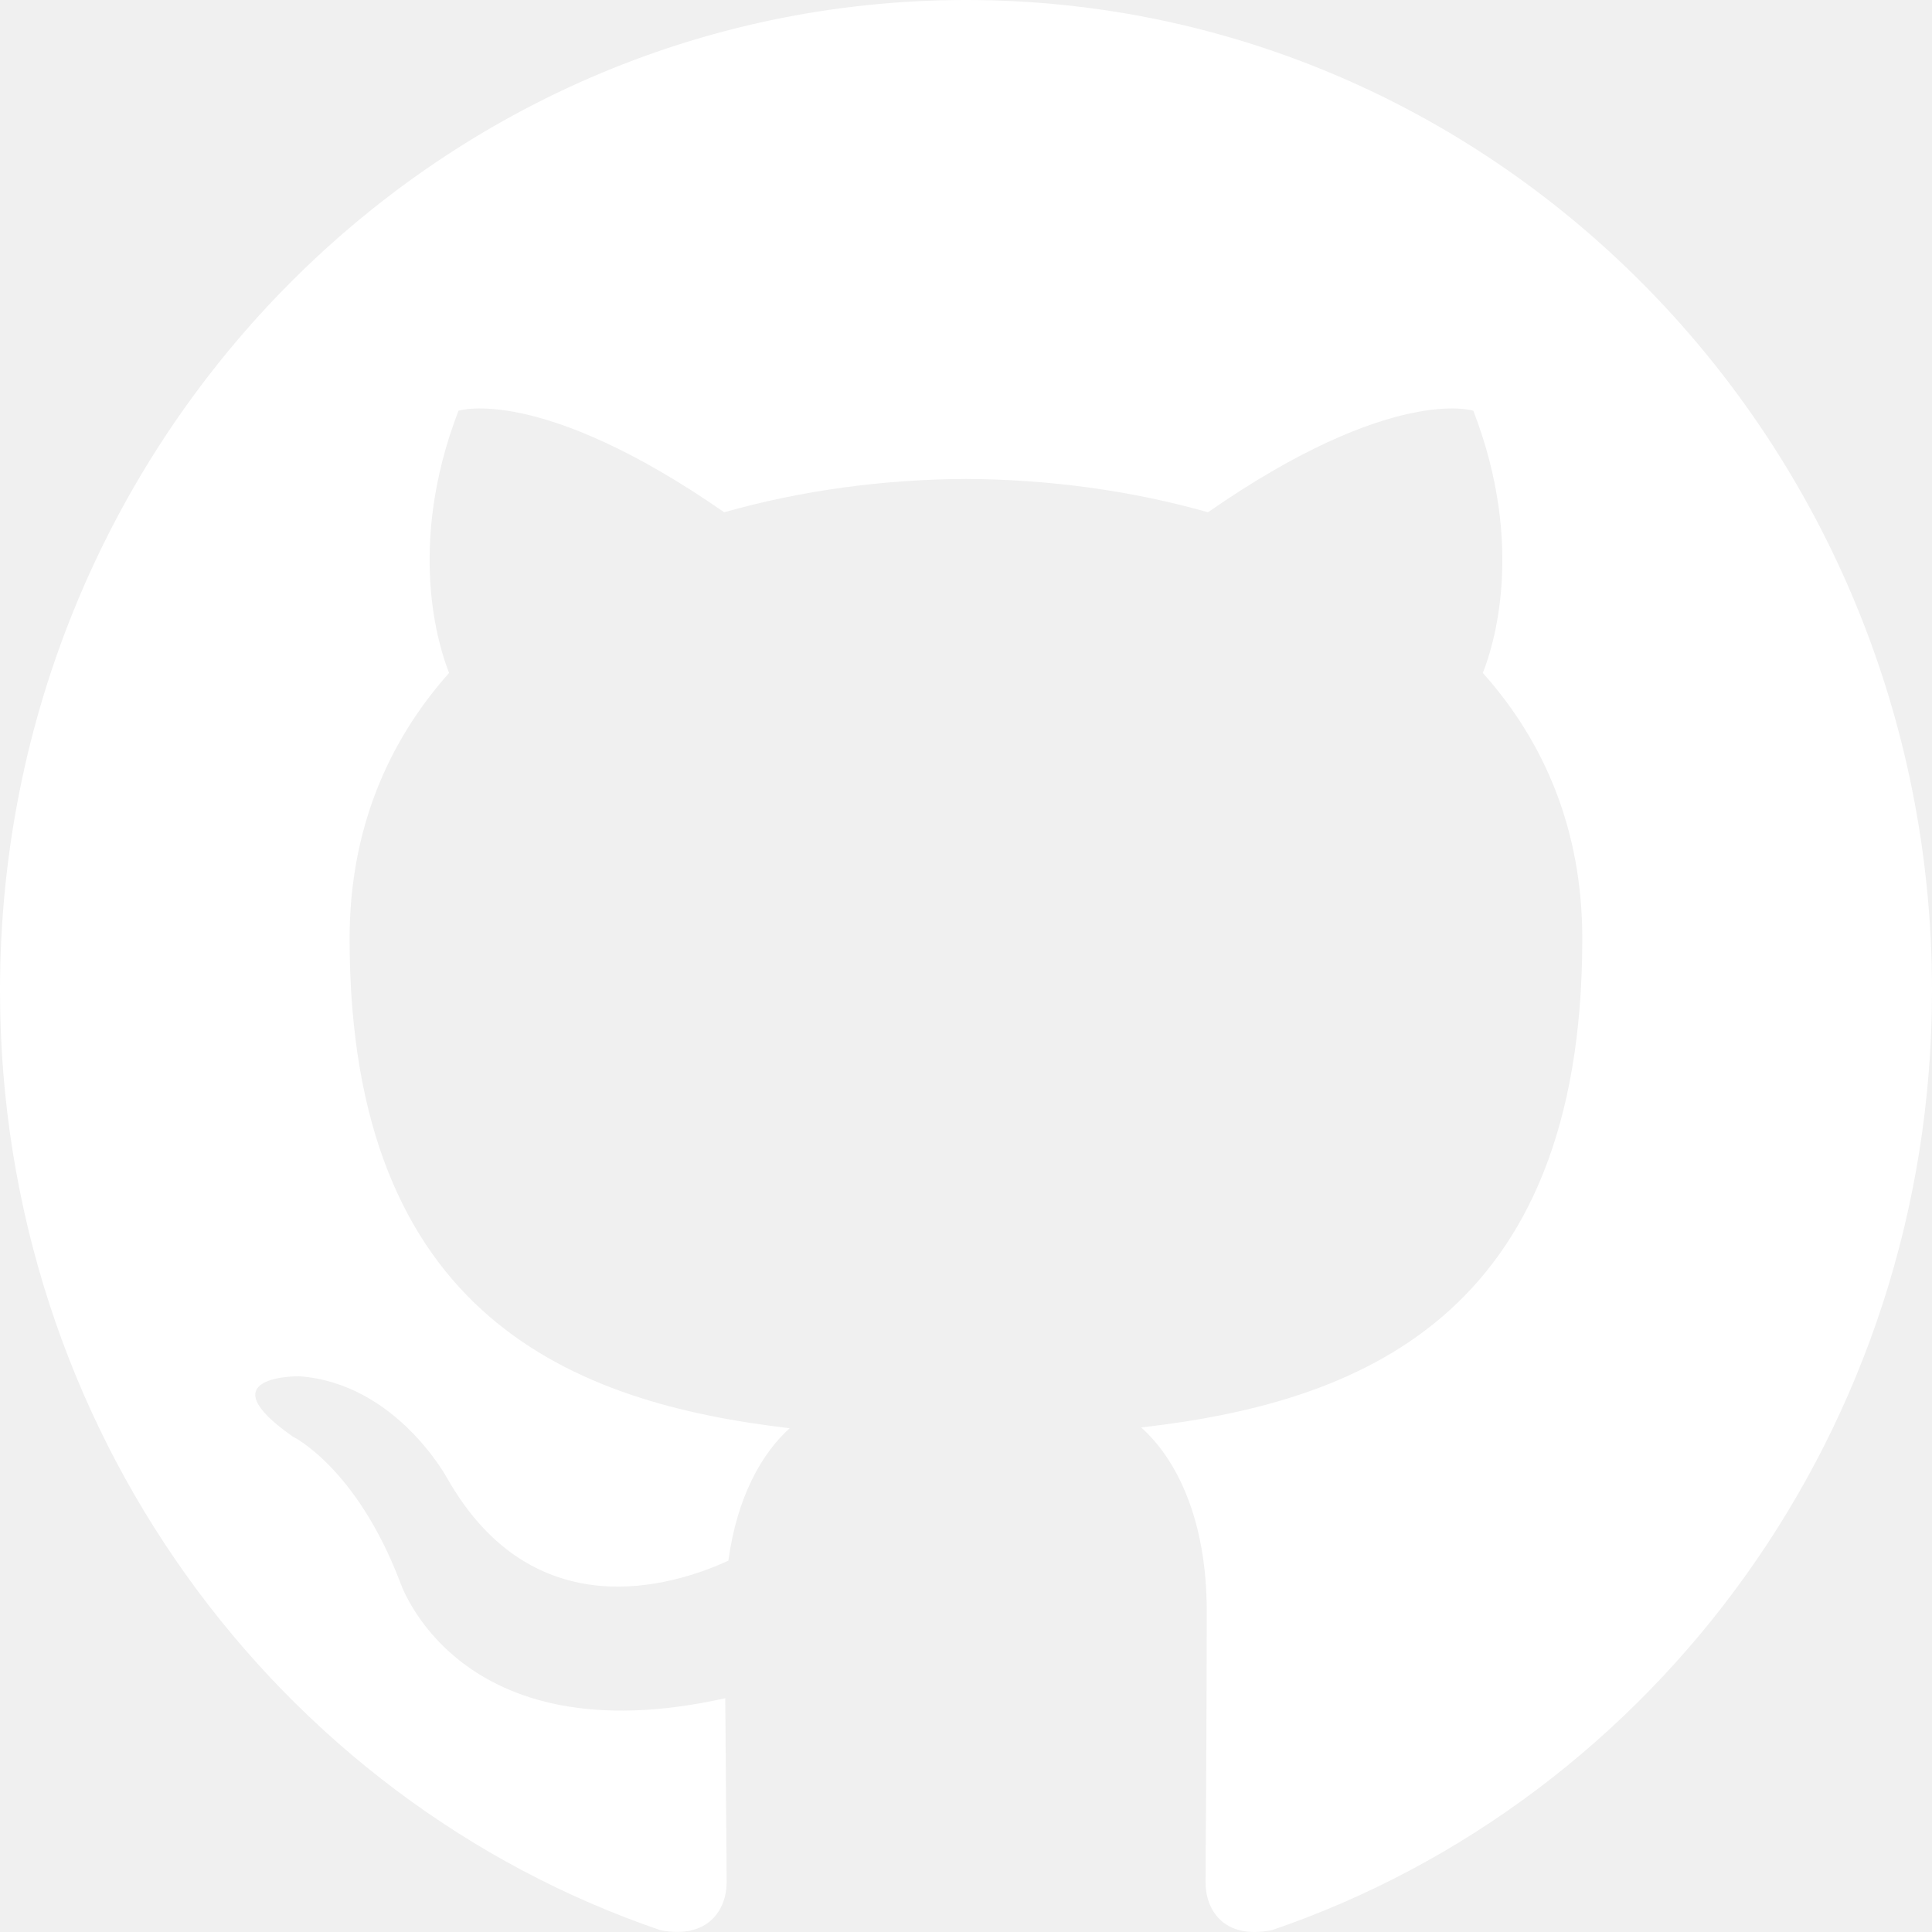
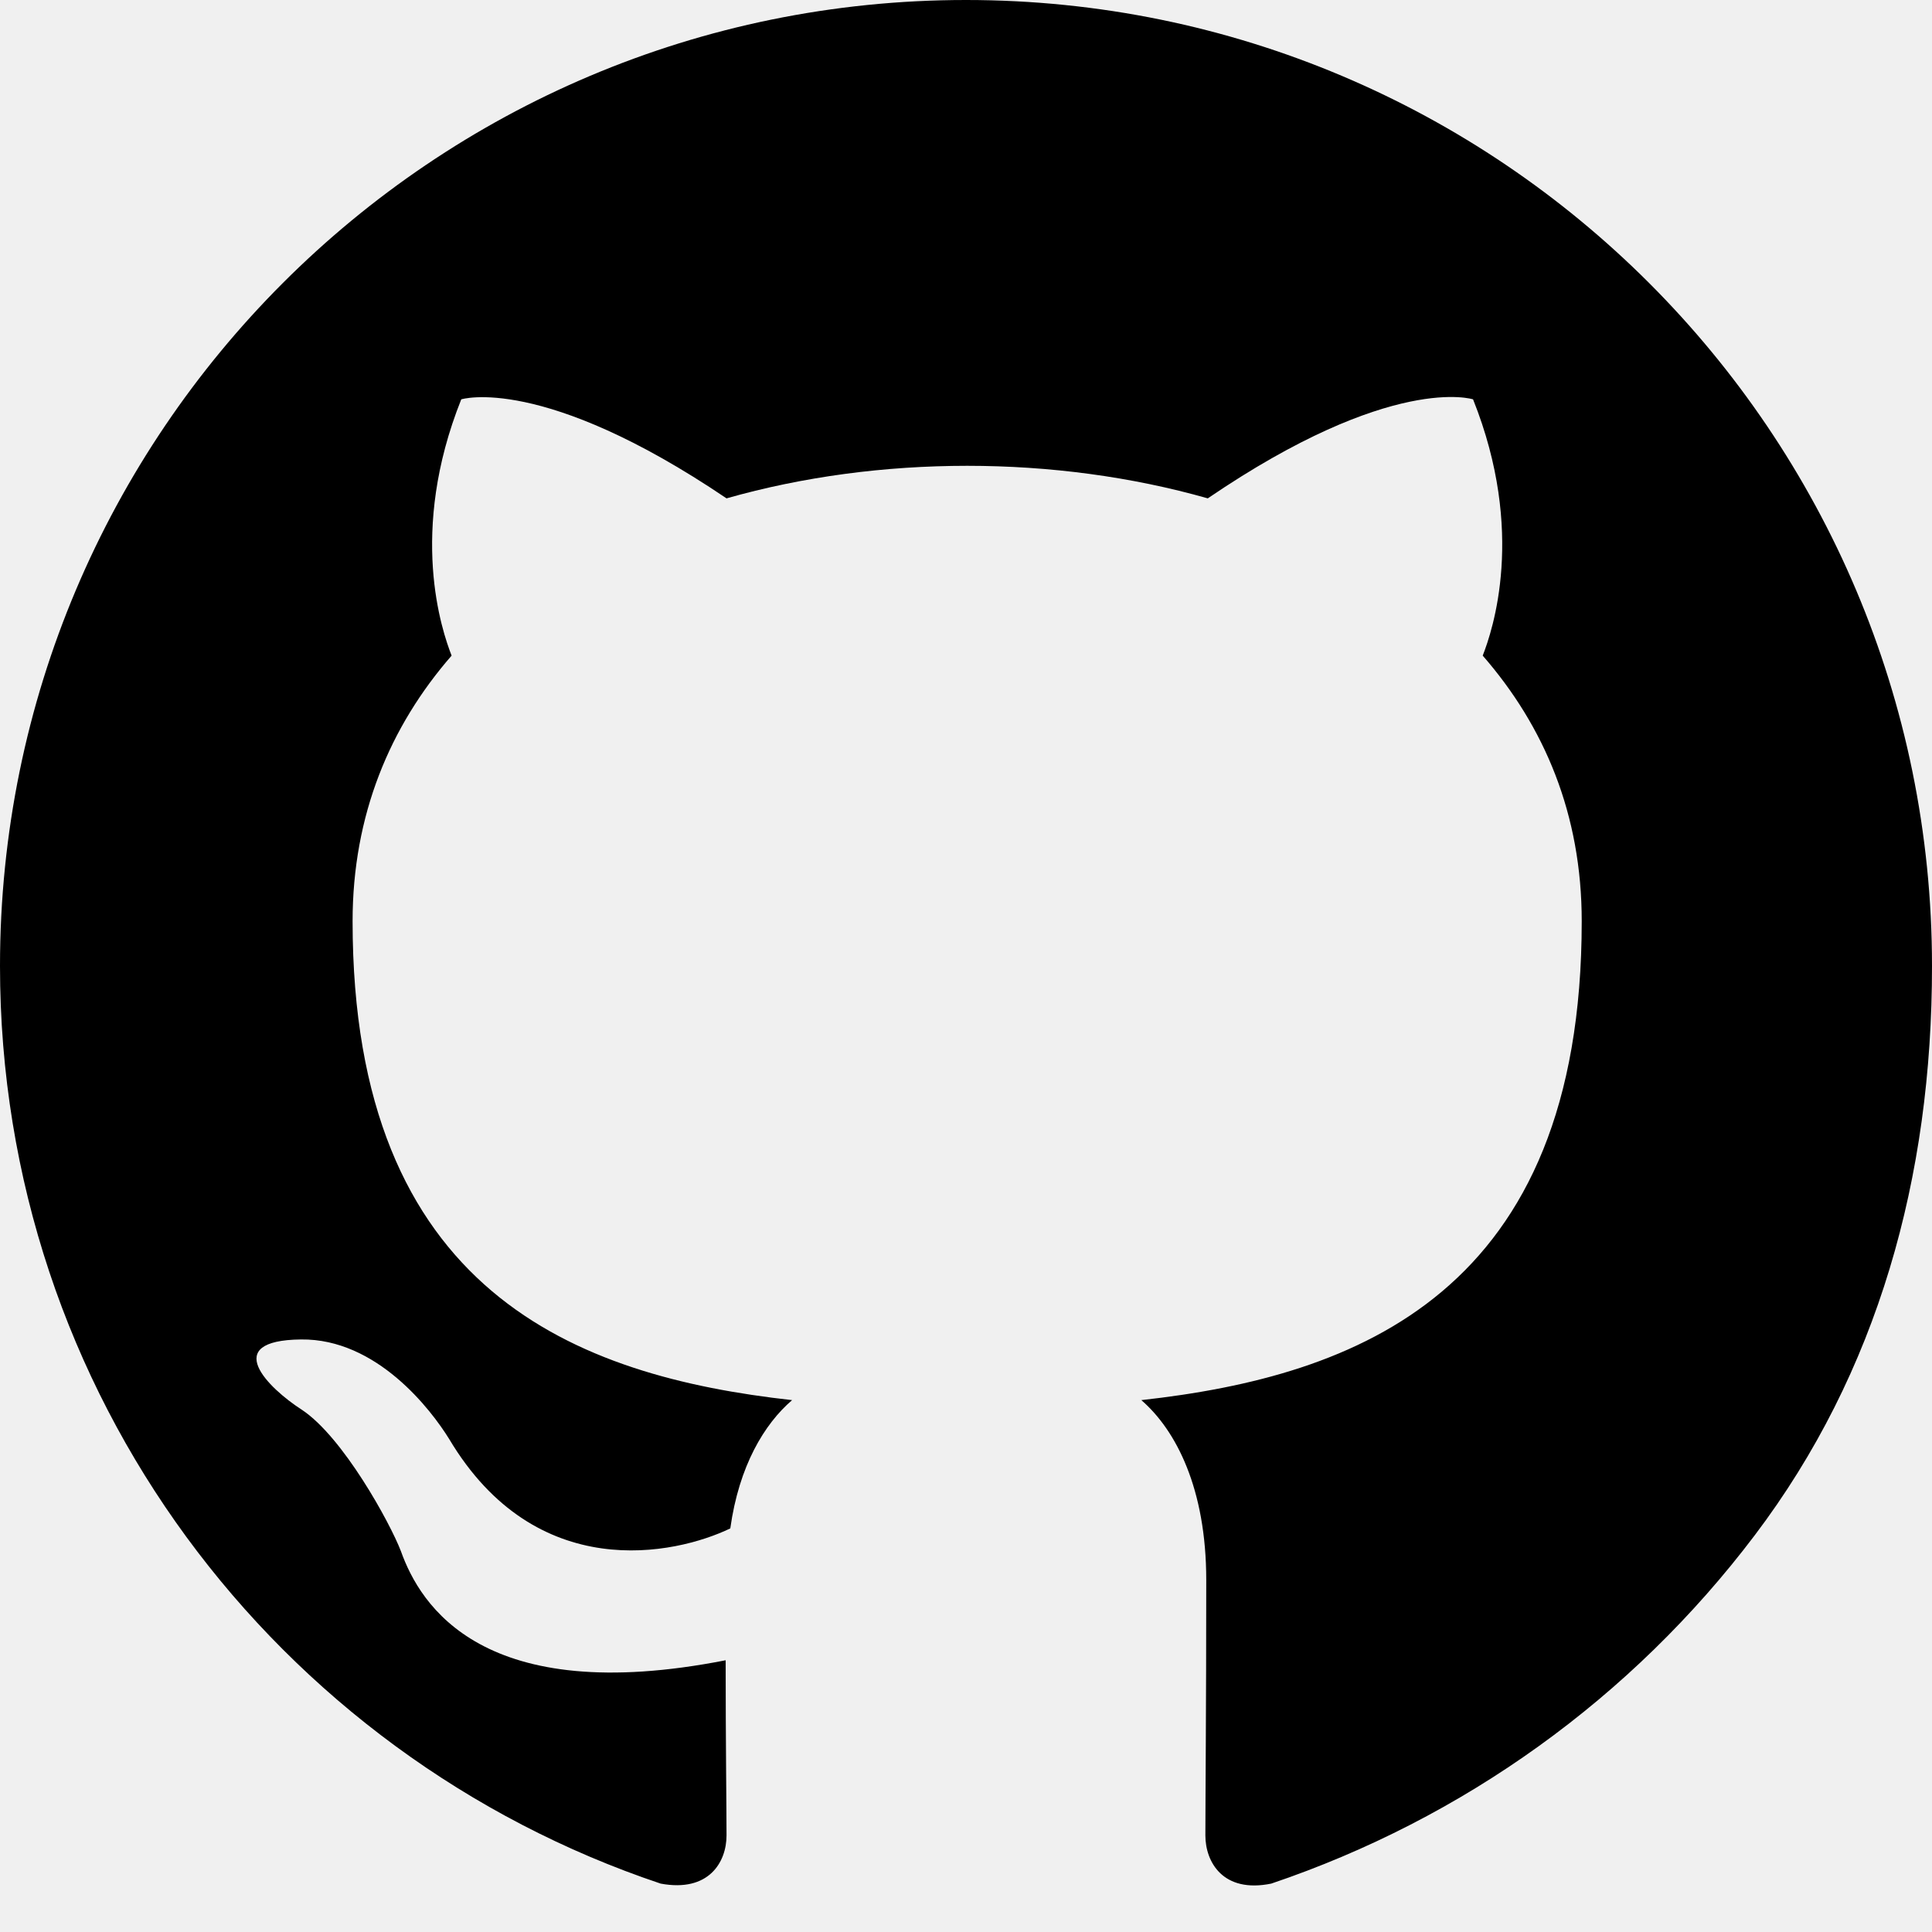
- <svg xmlns="http://www.w3.org/2000/svg" width="800px" height="800px" viewBox="0 0 20 20" version="1.1">
-   <defs>
- 
- </defs>
-   <g id="Page-1" stroke="none" stroke-width="1" fill="none" fill-rule="evenodd">
-     <g id="Dribbble-Light-Preview" transform="translate(-140, -7559)" fill="#FFFFFF">
-       <g id="icons" transform="translate(56, 160)">
-         <path d="M94,7399 C99.523,7399 104,7403.59 104,7409.253 C104,7413.782 101.138,7417.624 97.167,7418.981 C96.66,7419.082 96.48,7418.762 96.48,7418.489 C96.48,7418.151 96.492,7417.047 96.492,7415.675 C96.492,7414.719 96.172,7414.095 95.813,7413.777 C98.04,7413.523 100.38,7412.656 100.38,7408.718 C100.38,7407.598 99.992,7406.684 99.35,7405.966 C99.454,7405.707 99.797,7404.664 99.252,7403.252 C99.252,7403.252 98.414,7402.977 96.505,7404.303 C95.706,7404.076 94.85,7403.962 94,7403.958 C93.15,7403.962 92.295,7404.076 91.497,7404.303 C89.586,7402.977 88.746,7403.252 88.746,7403.252 C88.203,7404.664 88.546,7405.707 88.649,7405.966 C88.01,7406.684 87.619,7407.598 87.619,7408.718 C87.619,7412.646 89.954,7413.526 92.175,7413.785 C91.889,7414.041 91.63,7414.493 91.54,7415.156 C90.97,7415.418 89.522,7415.871 88.63,7414.304 C88.63,7414.304 88.101,7413.319 87.097,7413.247 C87.097,7413.247 86.122,7413.234 87.029,7413.87 C87.029,7413.87 87.684,7414.185 88.139,7415.37 C88.139,7415.37 88.726,7417.2 91.508,7416.58 C91.513,7417.437 91.522,7418.245 91.522,7418.489 C91.522,7418.76 91.338,7419.077 90.839,7418.982 C86.865,7417.627 84,7413.783 84,7409.253 C84,7403.59 88.478,7399 94,7399" id="github-[#142]">
- 
- </path>
-       </g>
-     </g>
-   </g>
+ <svg xmlns="http://www.w3.org/2000/svg" width="20" height="20" viewBox="0 0 20 20" fill="none">
+   <path fill-rule="evenodd" clip-rule="evenodd" d="M10 0C4.477 0 0 4.477 0 10C0 14.427 2.865 18.167 6.839 19.499C7.339 19.592 7.521 19.275 7.521 19C7.521 18.719 7.512 18.037 7.512 17.187C5 17.68 4.35 16.619 4.15 16.057C4.037 15.763 3.55 14.875 3.125 14.594C2.775 14.369 2.275 13.875 3.116 13.866C3.9 13.856 4.463 14.594 4.65 14.897C5.55 16.406 6.988 16.097 7.56 15.822C7.65 15.175 7.912 14.741 8.2 14.494C5.975 14.247 3.65 13.381 3.65 9.537C3.65 8.437 4.037 7.519 4.675 6.787C4.575 6.531 4.225 5.509 4.775 4.134C4.775 4.134 5.612 3.869 7.521 5.159C8.312 4.934 9.162 4.822 10.012 4.822C10.862 4.822 11.712 4.934 12.503 5.159C14.412 3.859 15.249 4.134 15.249 4.134C15.799 5.509 15.449 6.531 15.349 6.787C15.987 7.519 16.374 8.428 16.374 9.537C16.374 13.391 14.04 14.247 11.815 14.494C12.175 14.806 12.487 15.412 12.487 16.356C12.487 17.706 12.478 18.619 12.478 19C12.478 19.275 12.66 19.601 13.16 19.499C15.145 18.828 16.891 17.578 18.165 15.893C19.44 14.208 20.001 12.186 20 10C20 4.477 15.522 0 10 0Z" fill="currentColor" />
</svg>
